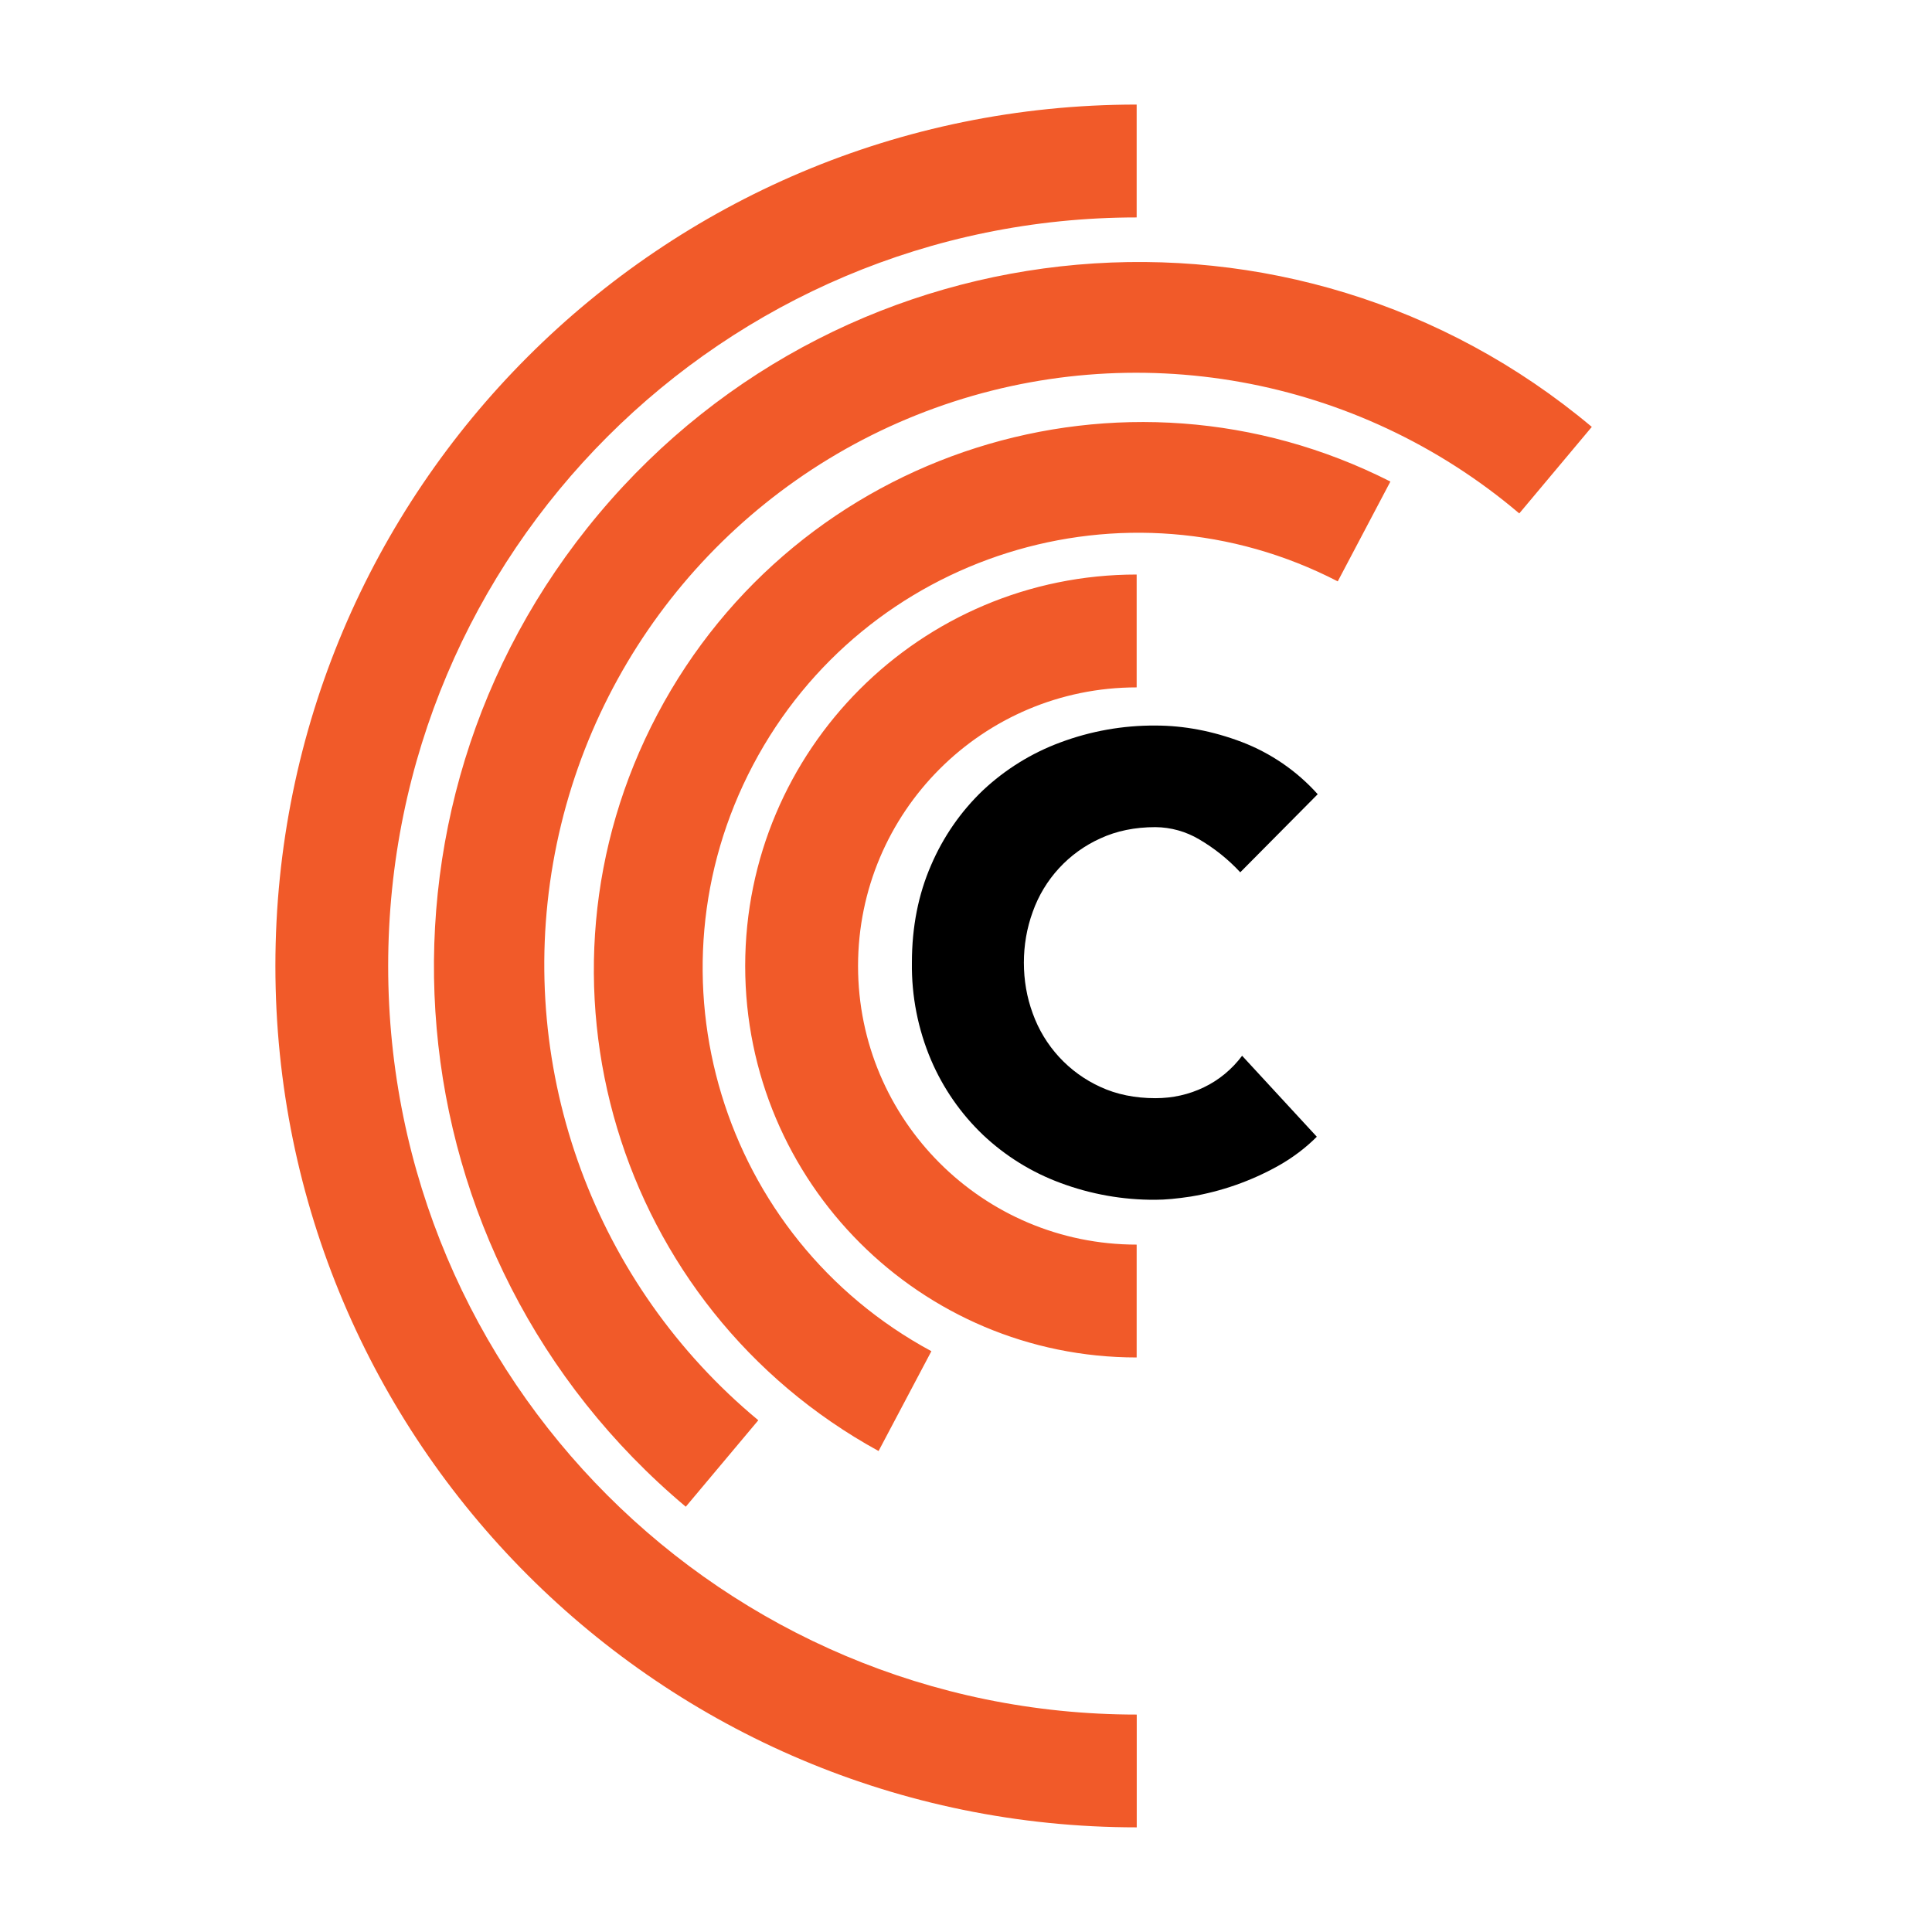
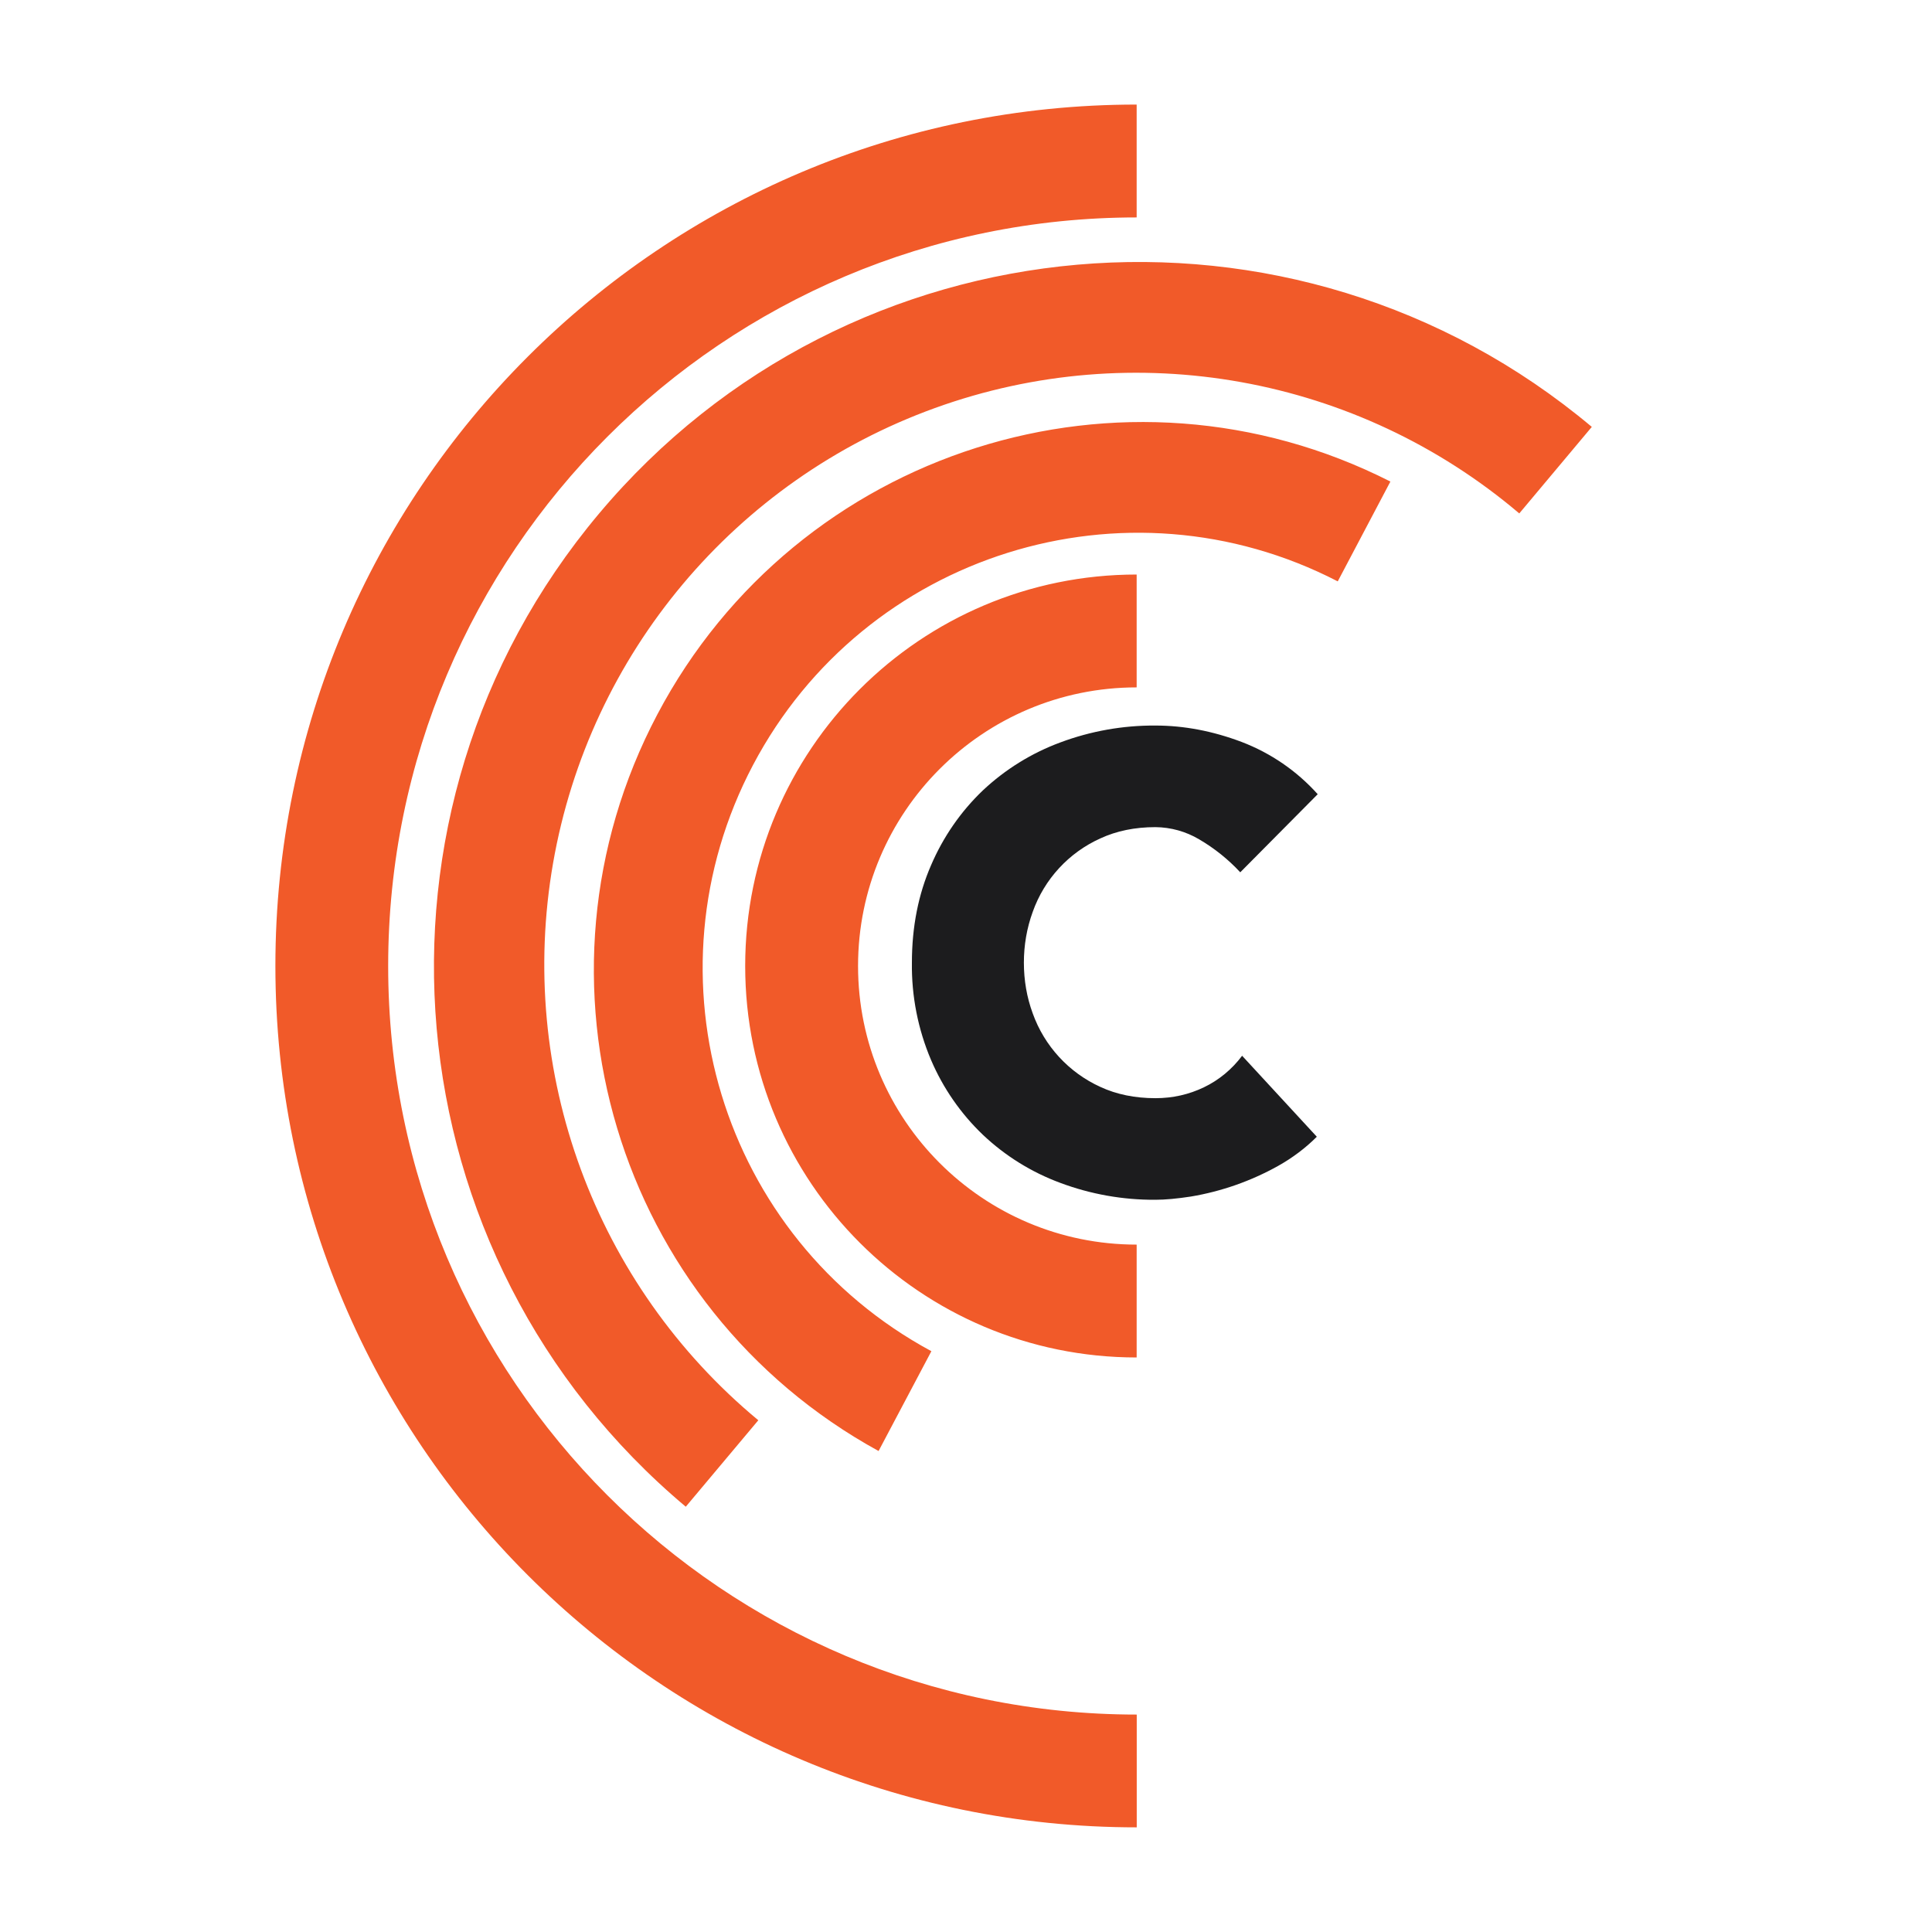
- <svg xmlns="http://www.w3.org/2000/svg" fill="currentColor" height="1em" style="flex:none;line-height:1" viewBox="0 0 24 24" width="1em">
+ <svg xmlns="http://www.w3.org/2000/svg" fill="#1C1C1E" height="1em" style="flex:none;line-height:1" viewBox="0 0 24 24" width="1em">
  <path clip-rule="evenodd" d="M14.121 2.701a9.299 9.299 0 000 18.598V22.7c-5.91 0-10.7-4.791-10.7-10.701S8.21 1.299 14.12 1.299V2.7zm4.752 3.677A7.353 7.353 0 109.42 17.643l-.901 1.074a8.754 8.754 0 01-1.08-12.334 8.755 8.755 0 0112.335-1.08l-.901 1.075zm-2.255.844a5.407 5.407 0 00-5.048 9.563l-.656 1.24a6.81 6.81 0 016.358-12.043l-.654 1.24zM14.12 8.539a3.46 3.46 0 100 6.922v1.402a4.863 4.863 0 010-9.726v1.402z" fill="#F15A29" fill-rule="evenodd" />
  <path d="M15.407 10.836a2.24 2.24 0 00-.51-.409 1.084 1.084 0 00-.544-.152c-.255 0-.483.047-.684.14a1.58 1.58 0 00-.84.912c-.074.203-.11.416-.11.631 0 .218.036.43.11.631a1.594 1.594 0 00.84.913c.2.093.43.14.684.14.216 0 .417-.046.602-.135.188-.09.35-.225.475-.392l.928 1.006c-.14.14-.3.261-.482.363a3.367 3.367 0 01-1.083.38c-.17.026-.317.04-.44.04a3.315 3.315 0 01-1.182-.21 2.825 2.825 0 01-.961-.597 2.816 2.816 0 01-.644-.929 2.987 2.987 0 01-.238-1.21c0-.444.08-.847.238-1.21.15-.35.368-.666.643-.929.278-.261.605-.464.962-.596a3.315 3.315 0 011.182-.21c.355 0 .712.068 1.072.204.361.138.685.36.944.649l-.962.97z" />
</svg>
